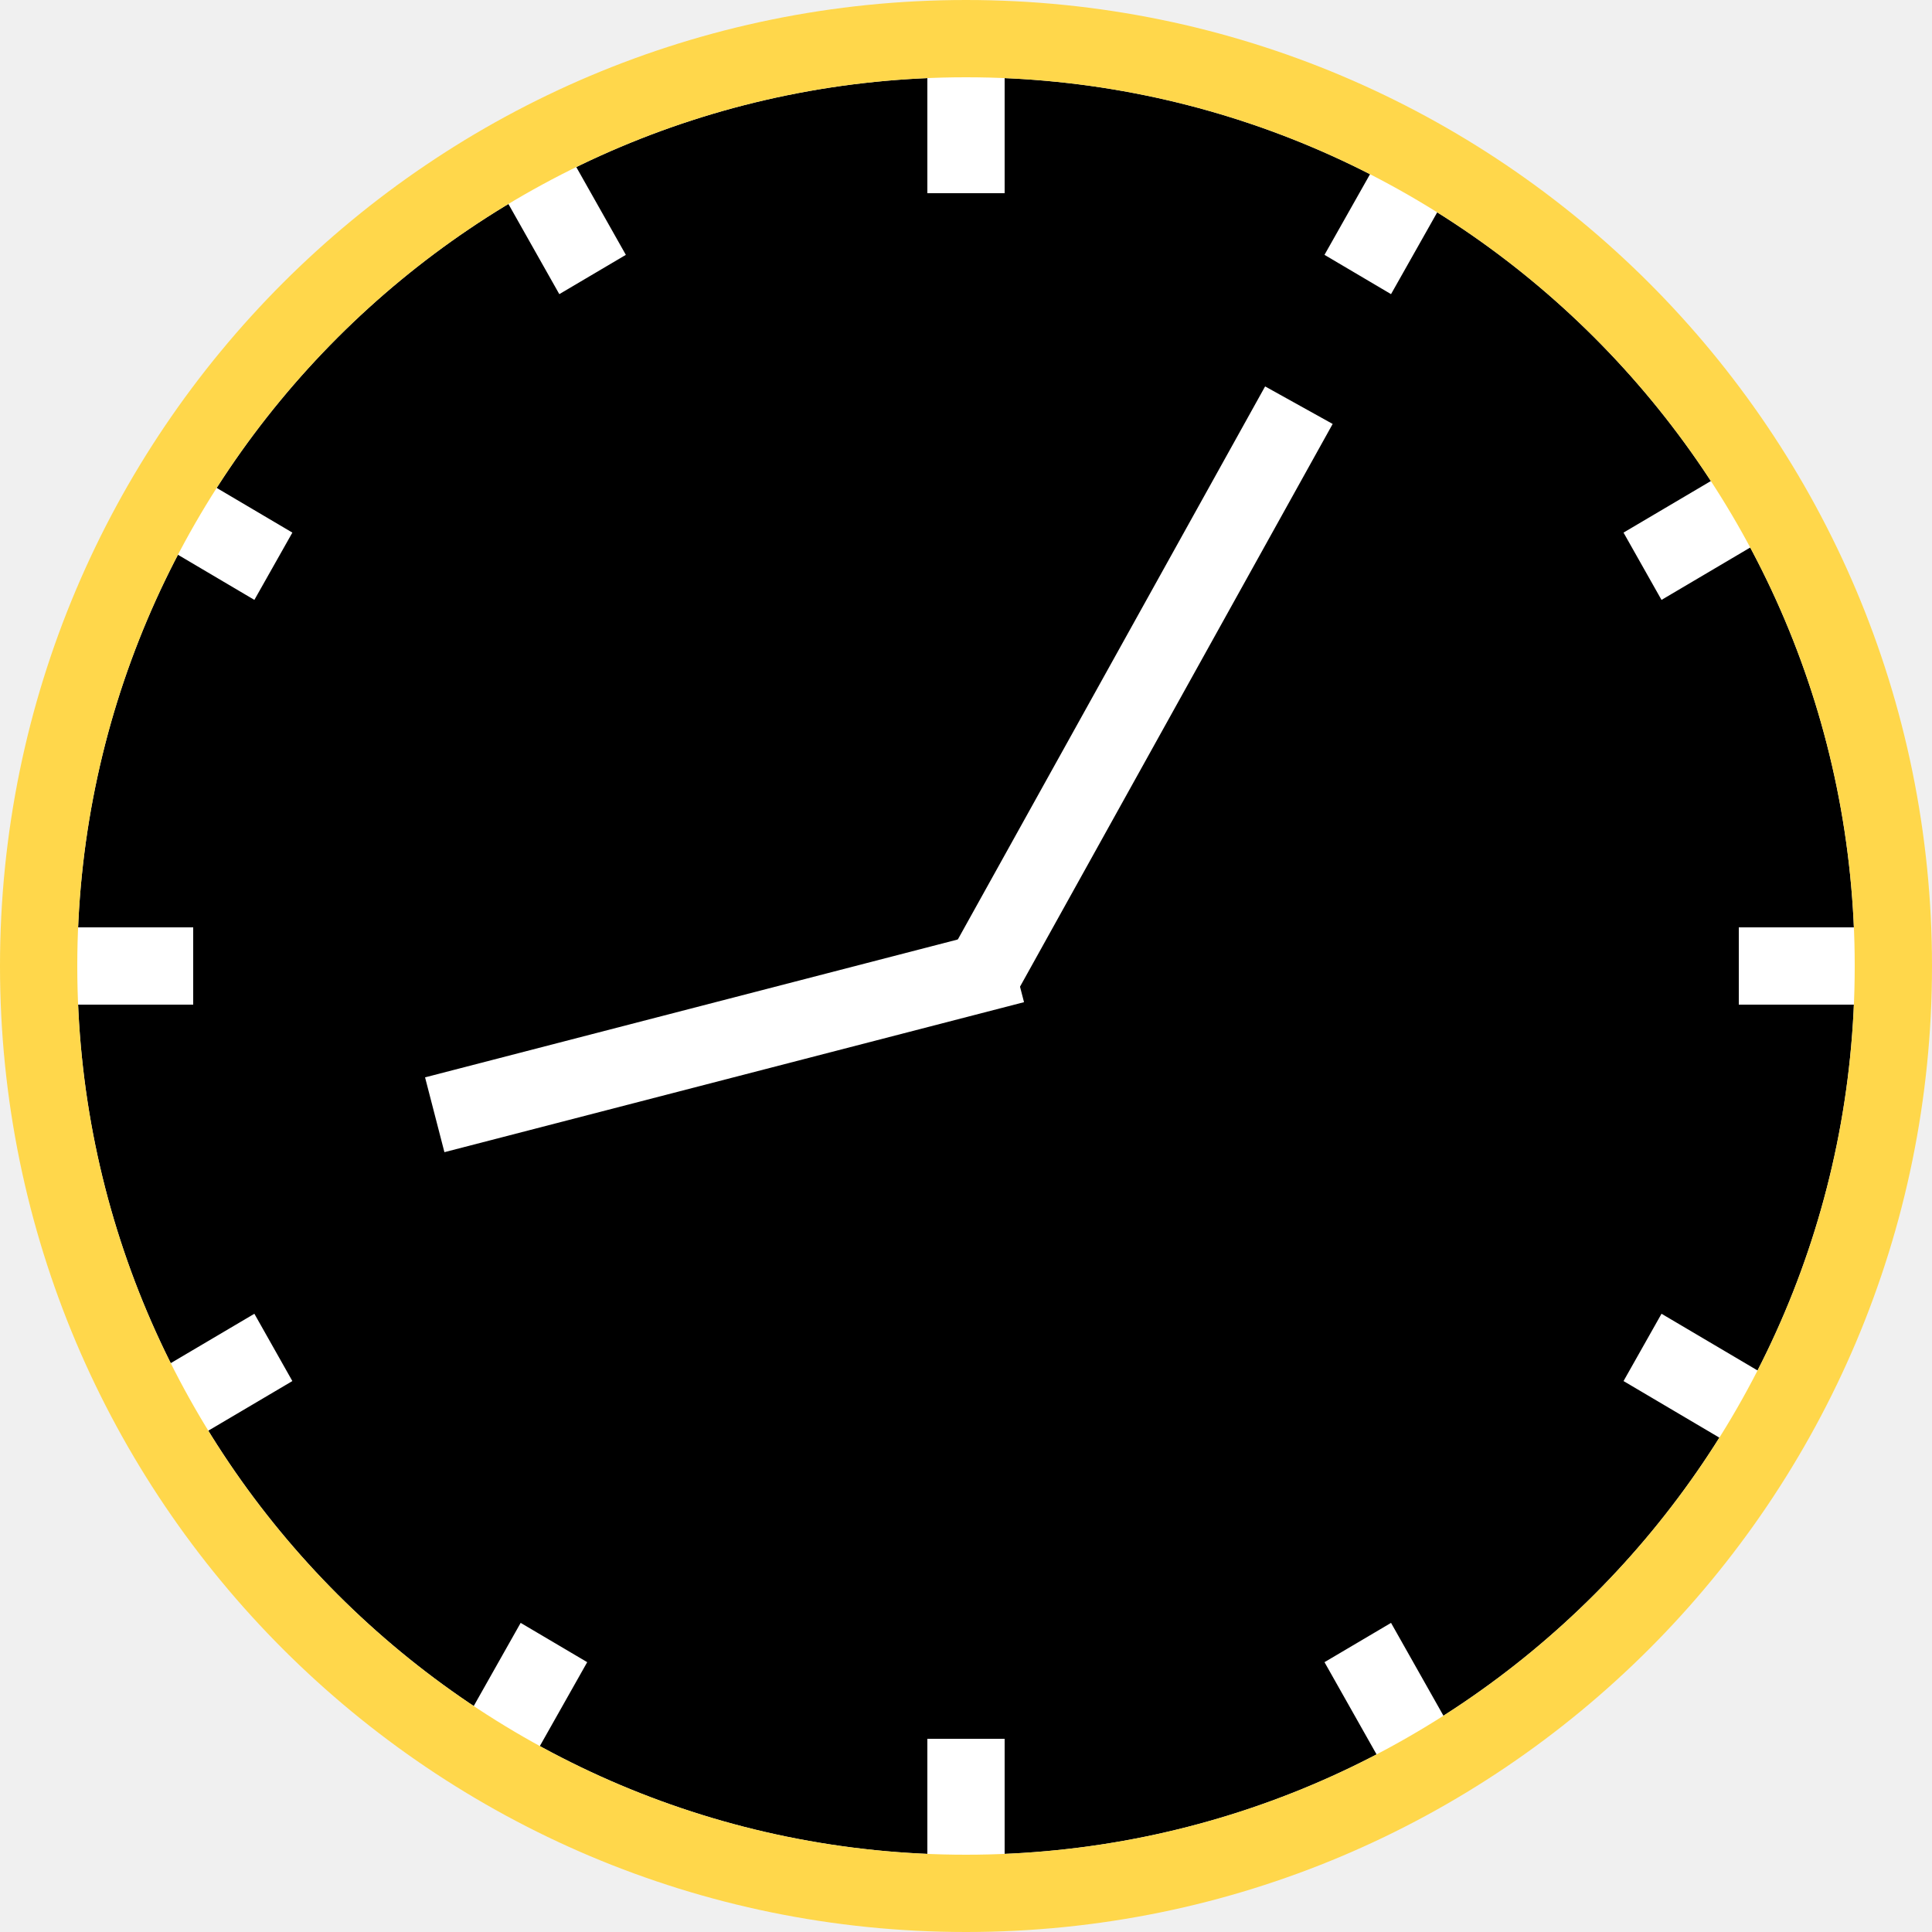
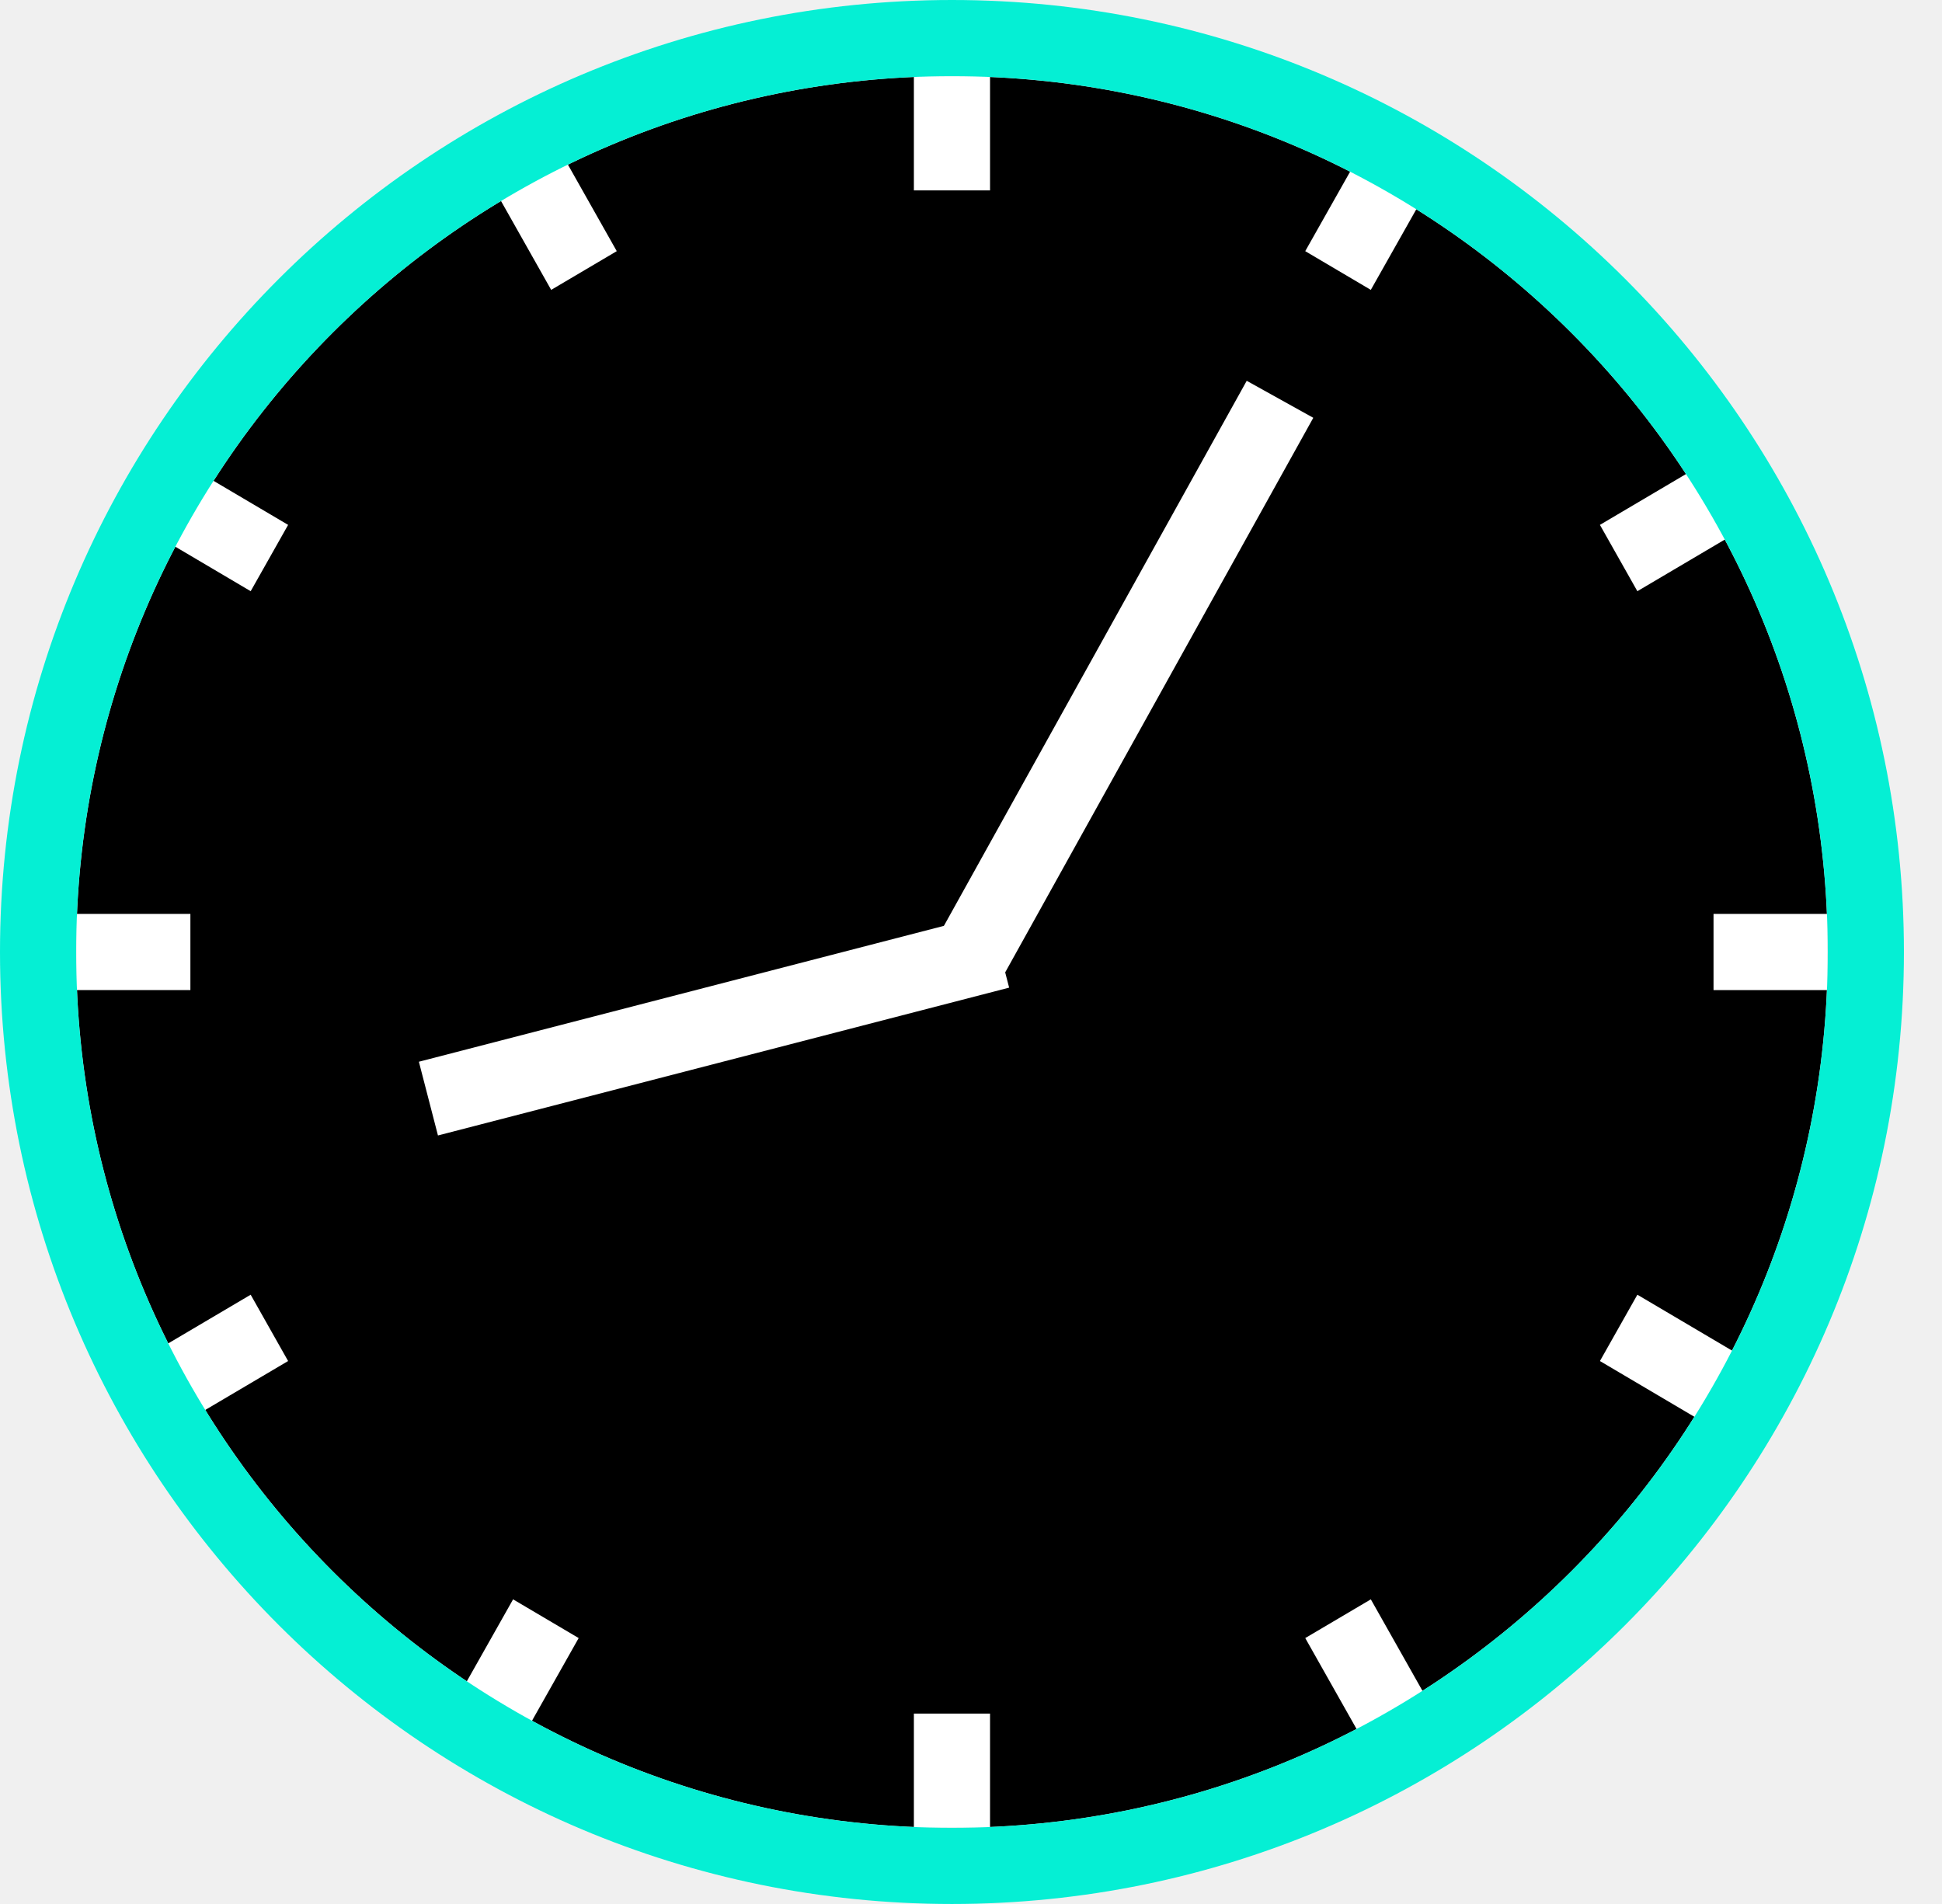
- <svg xmlns="http://www.w3.org/2000/svg" width="50" height="50" viewBox="0 0 50 50" fill="none">
+ <svg xmlns="http://www.w3.org/2000/svg" width="51" height="50" viewBox="0 0 51 50" fill="none">
  <circle cx="25" cy="25" r="23" fill="black" />
  <line x1="25" y1="45" x2="25" y2="48" stroke="white" stroke-width="2" />
  <line x1="25" y1="2" x2="25" y2="5" stroke="white" stroke-width="2" />
  <line y1="-1" x2="3" y2="-1" transform="matrix(0.491597 0.870823 -0.861091 0.50845 13 5)" stroke="white" stroke-width="2" />
  <line y1="-1" x2="3" y2="-1" transform="matrix(-0.491597 0.870823 0.861091 0.50845 37.4746 5)" stroke="white" stroke-width="2" />
  <line y1="-1" x2="3" y2="-1" transform="matrix(0.861091 0.50845 -0.491597 0.870823 4 14)" stroke="white" stroke-width="2" />
  <line y1="-1" x2="3" y2="-1" transform="matrix(-0.861091 0.50845 0.491597 0.870823 45.583 14)" stroke="white" stroke-width="2" />
  <line y1="-1" x2="3" y2="-1" transform="matrix(-0.491597 0.870823 -0.861091 -0.50845 13.4746 42)" stroke="white" stroke-width="2" />
  <line y1="-1" x2="3" y2="-1" transform="matrix(0.491597 0.870823 0.861091 -0.50845 36 42)" stroke="white" stroke-width="2" />
  <line y1="-1" x2="3" y2="-1" transform="matrix(-0.861091 0.50845 -0.491597 -0.870823 6.58301 34)" stroke="white" stroke-width="2" />
  <line y1="-1" x2="3" y2="-1" transform="matrix(0.861091 0.50845 0.491597 -0.870823 43 34)" stroke="white" stroke-width="2" />
  <line x1="5" y1="25" x2="2" y2="25" stroke="white" stroke-width="2" />
  <line y1="-1" x2="3" y2="-1" transform="matrix(1 -8.94097e-08 -8.54801e-08 -1 45 24)" stroke="white" stroke-width="2" />
-   <circle cx="25" cy="25" r="24" stroke="#FFD74B" stroke-width="2" />
+   <circle cx="25" cy="25" r="24" stroke="#05EFD4" stroke-width="2" />
  <line x1="33.615" y1="10.486" x2="25.359" y2="25.346" stroke="white" stroke-width="2" />
  <line x1="26.251" y1="24.968" x2="11.251" y2="28.85" stroke="white" stroke-width="2" />
</svg>
